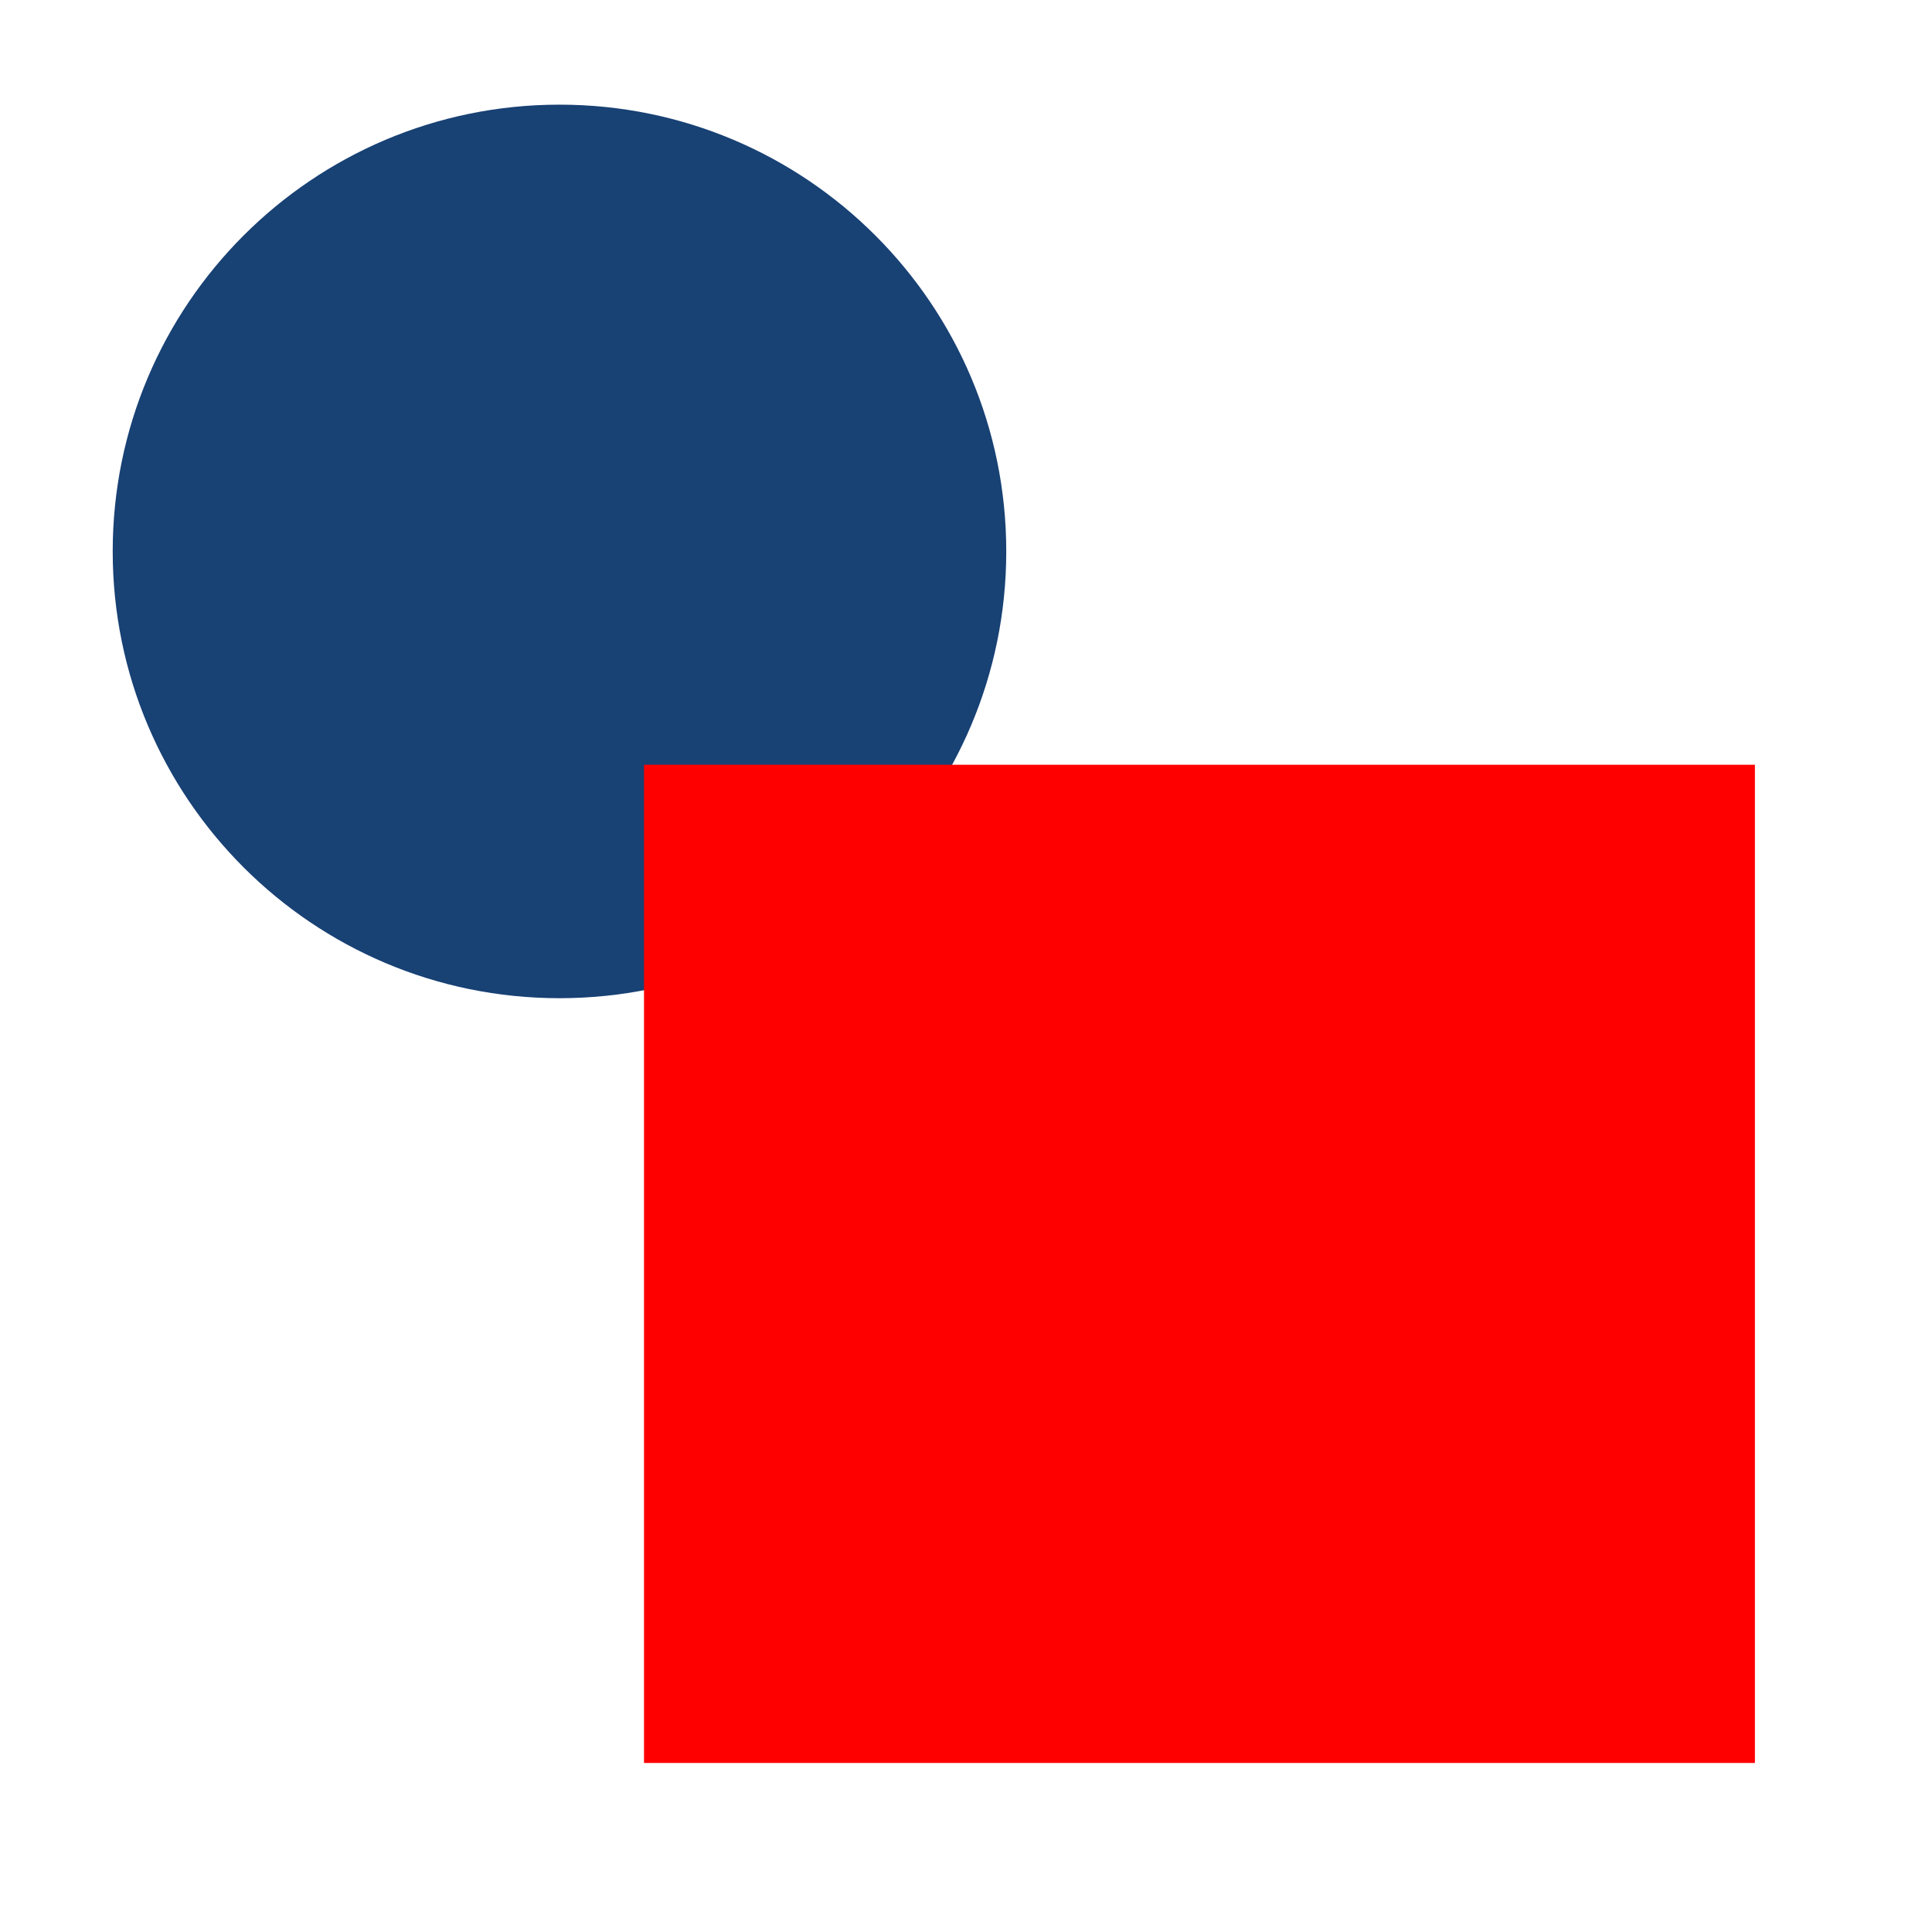
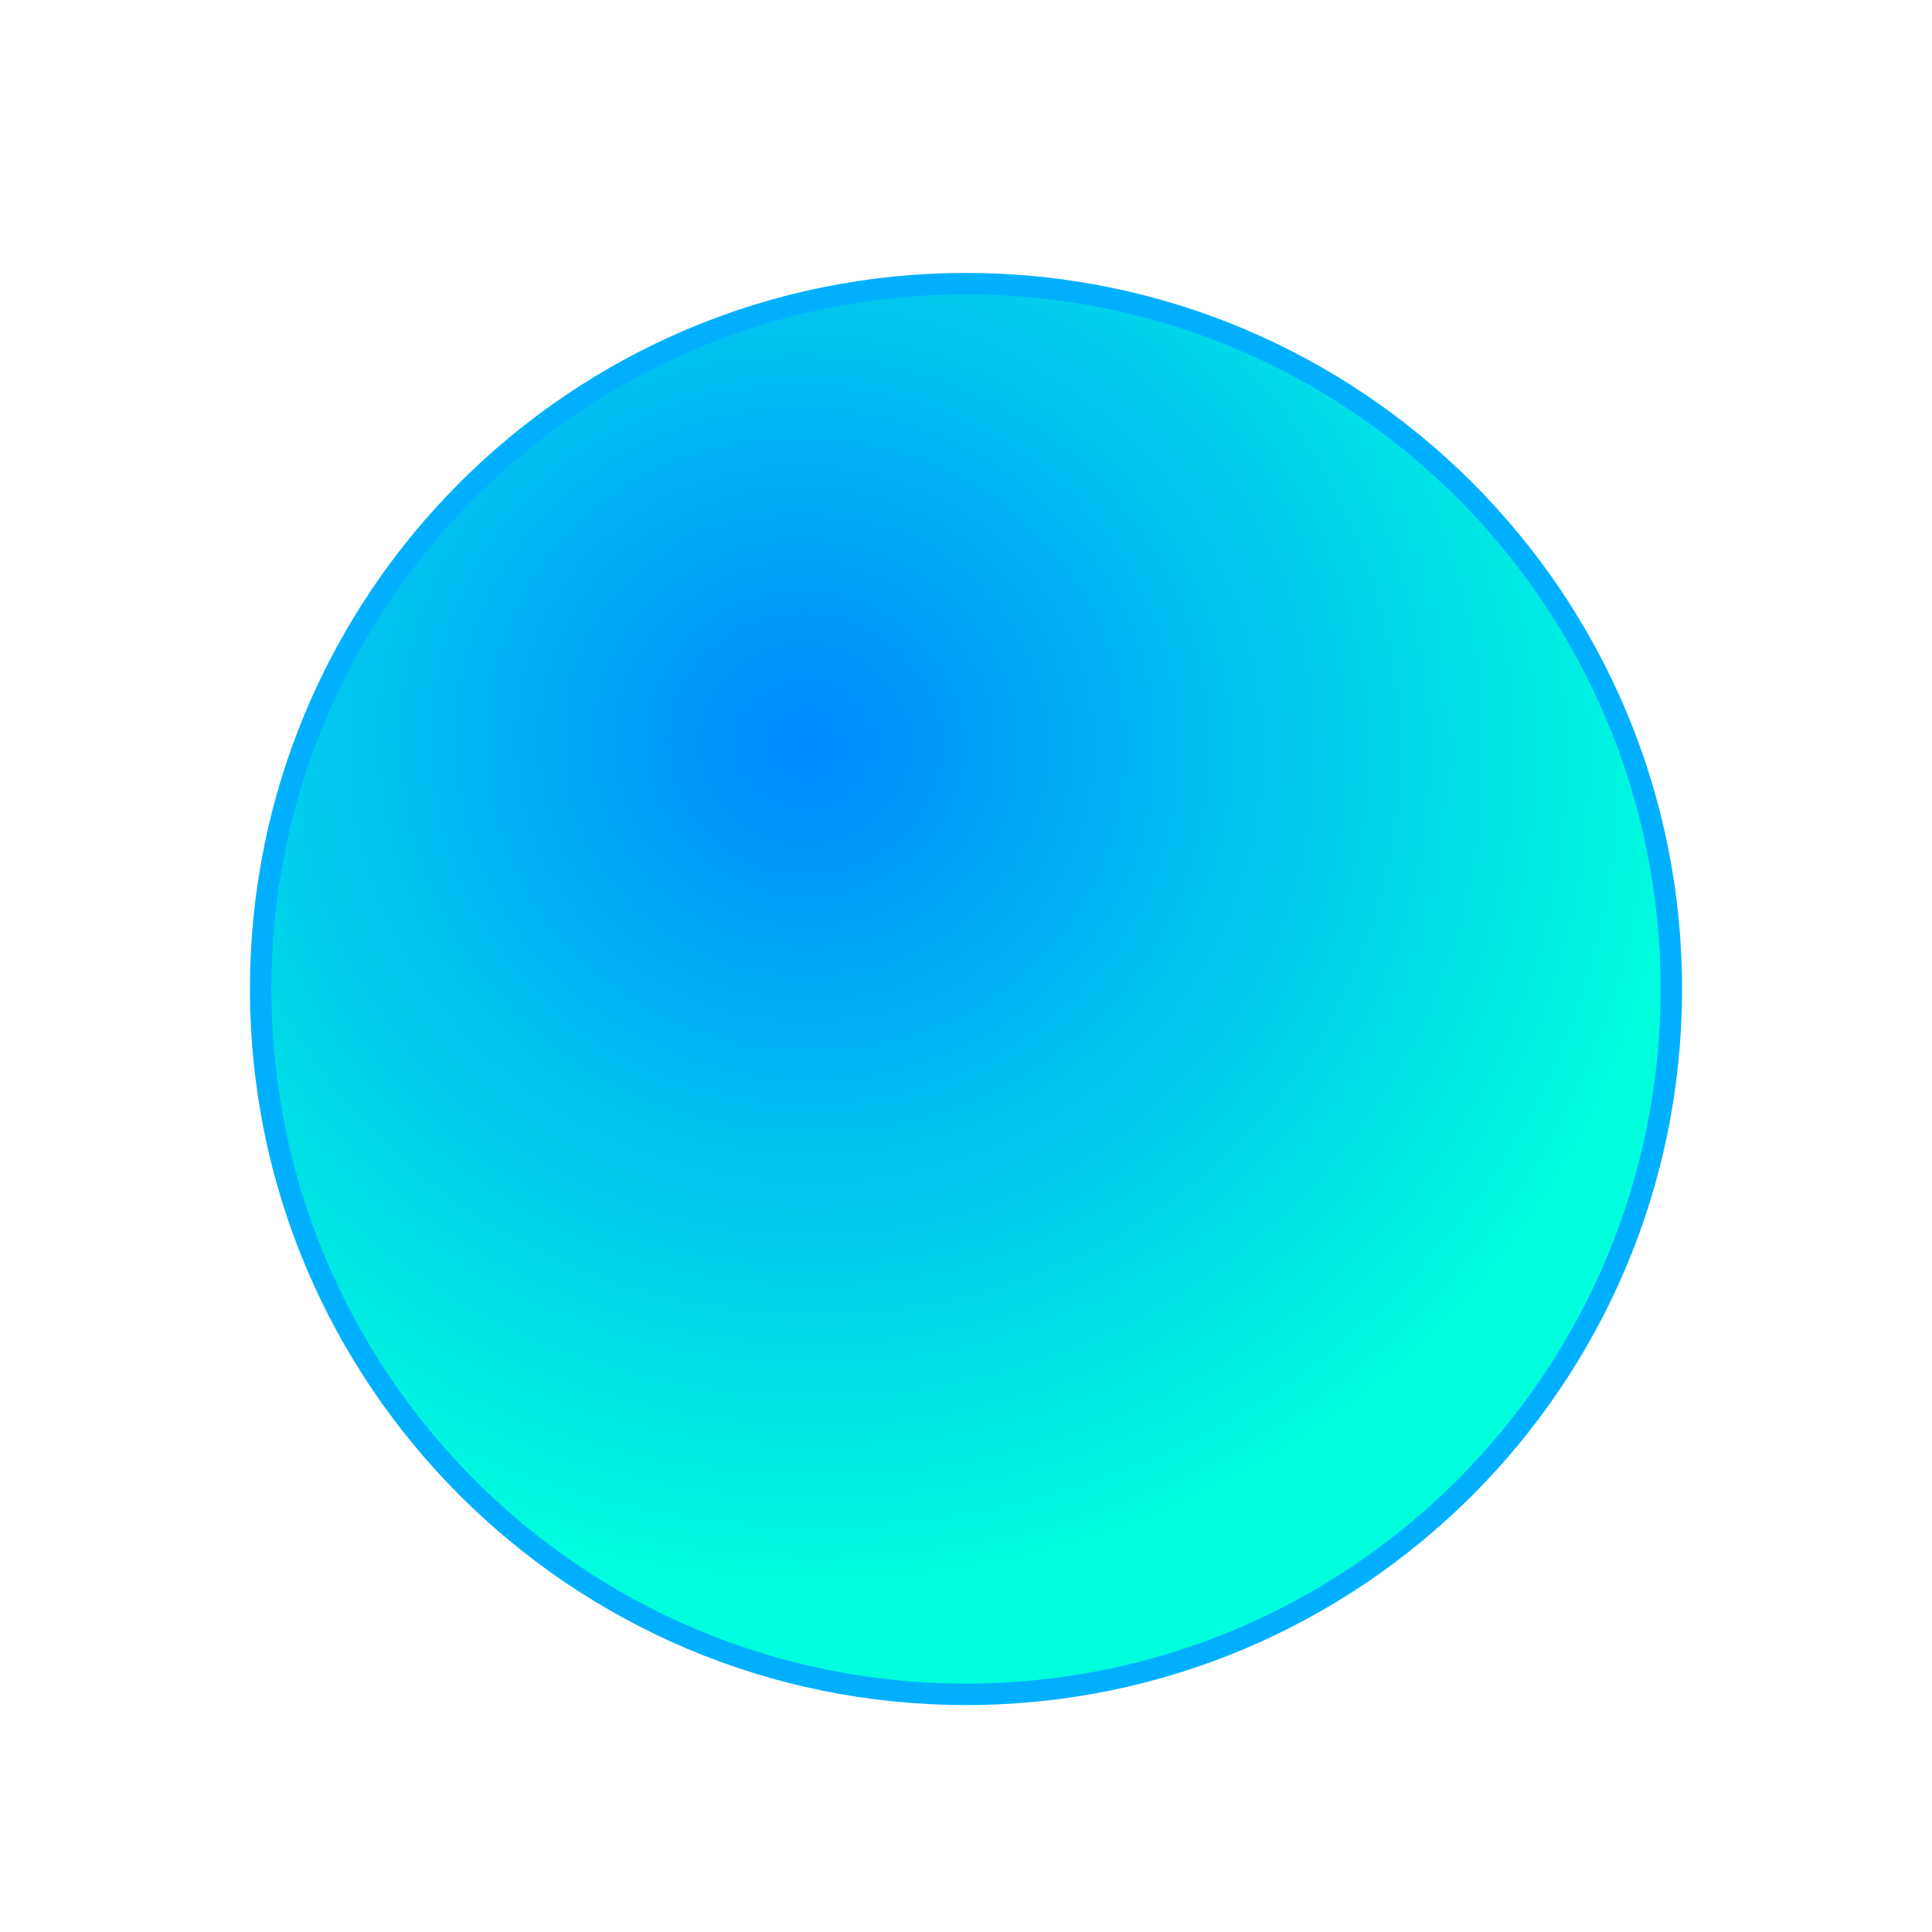
- <svg xmlns="http://www.w3.org/2000/svg" width="85.714" height="85.714" id="svg2" version="1.1">
+ <svg xmlns="http://www.w3.org/2000/svg" xmlns:xlink="http://www.w3.org/1999/xlink" width="90" height="90" id="svg2" version="1.1">
  <defs id="defs4">
-     </defs>
-   <g id="layer1" transform="translate(-165.7143,-260.9336)">
-     <path style="fill:#184174;fill-opacity:1;fill-rule:nonzero;stroke:none" id="path2816" d="m 251.429,303.791 a 42.857,42.857 0 1 1 -85.714,0 42.857,42.857 0 1 1 85.714,0 z" transform="matrix(0.4625,0,0,0.4625,94.07143,144.8947)" />
-     <rect style="fill:#ff0000;fill-opacity:1;fill-rule:nonzero;stroke:none" id="rect2823" width="49.286" height="44.286" x="194.286" y="294.862" />
+     <linearGradient id="linearGradient3602">
+       <stop style="stop-color:#0089ff;stop-opacity:1;" offset="0" id="stop3604" />
+       <stop style="stop-color:#00ffdd;stop-opacity:1;" offset="1" id="stop3606" />
+     </linearGradient>
+     <radialGradient xlink:href="#linearGradient3602" id="radialGradient3608" cx="39.643" cy="36.786" fx="39.643" fy="36.786" r="32.857" gradientUnits="userSpaceOnUse" gradientTransform="matrix(1.254109,0.2383687,-0.2282608,1.200929,-1.676845,-16.84092)" />
+   </defs>
+   <g id="layer1" transform="translate(-167.3571,-238.5765)">
+     <path style="fill:url(#radialGradient3608);fill-opacity:1;fill-rule:nonzero;stroke:#00b0ff;stroke-opacity:1" id="path2828" d="m 80,48.214 a 32.857,32.857 0 1 1 -65.714,0 32.857,32.857 0 1 1 65.714,0 z" transform="translate(165.2143,236.4336)" />
  </g>
</svg>
